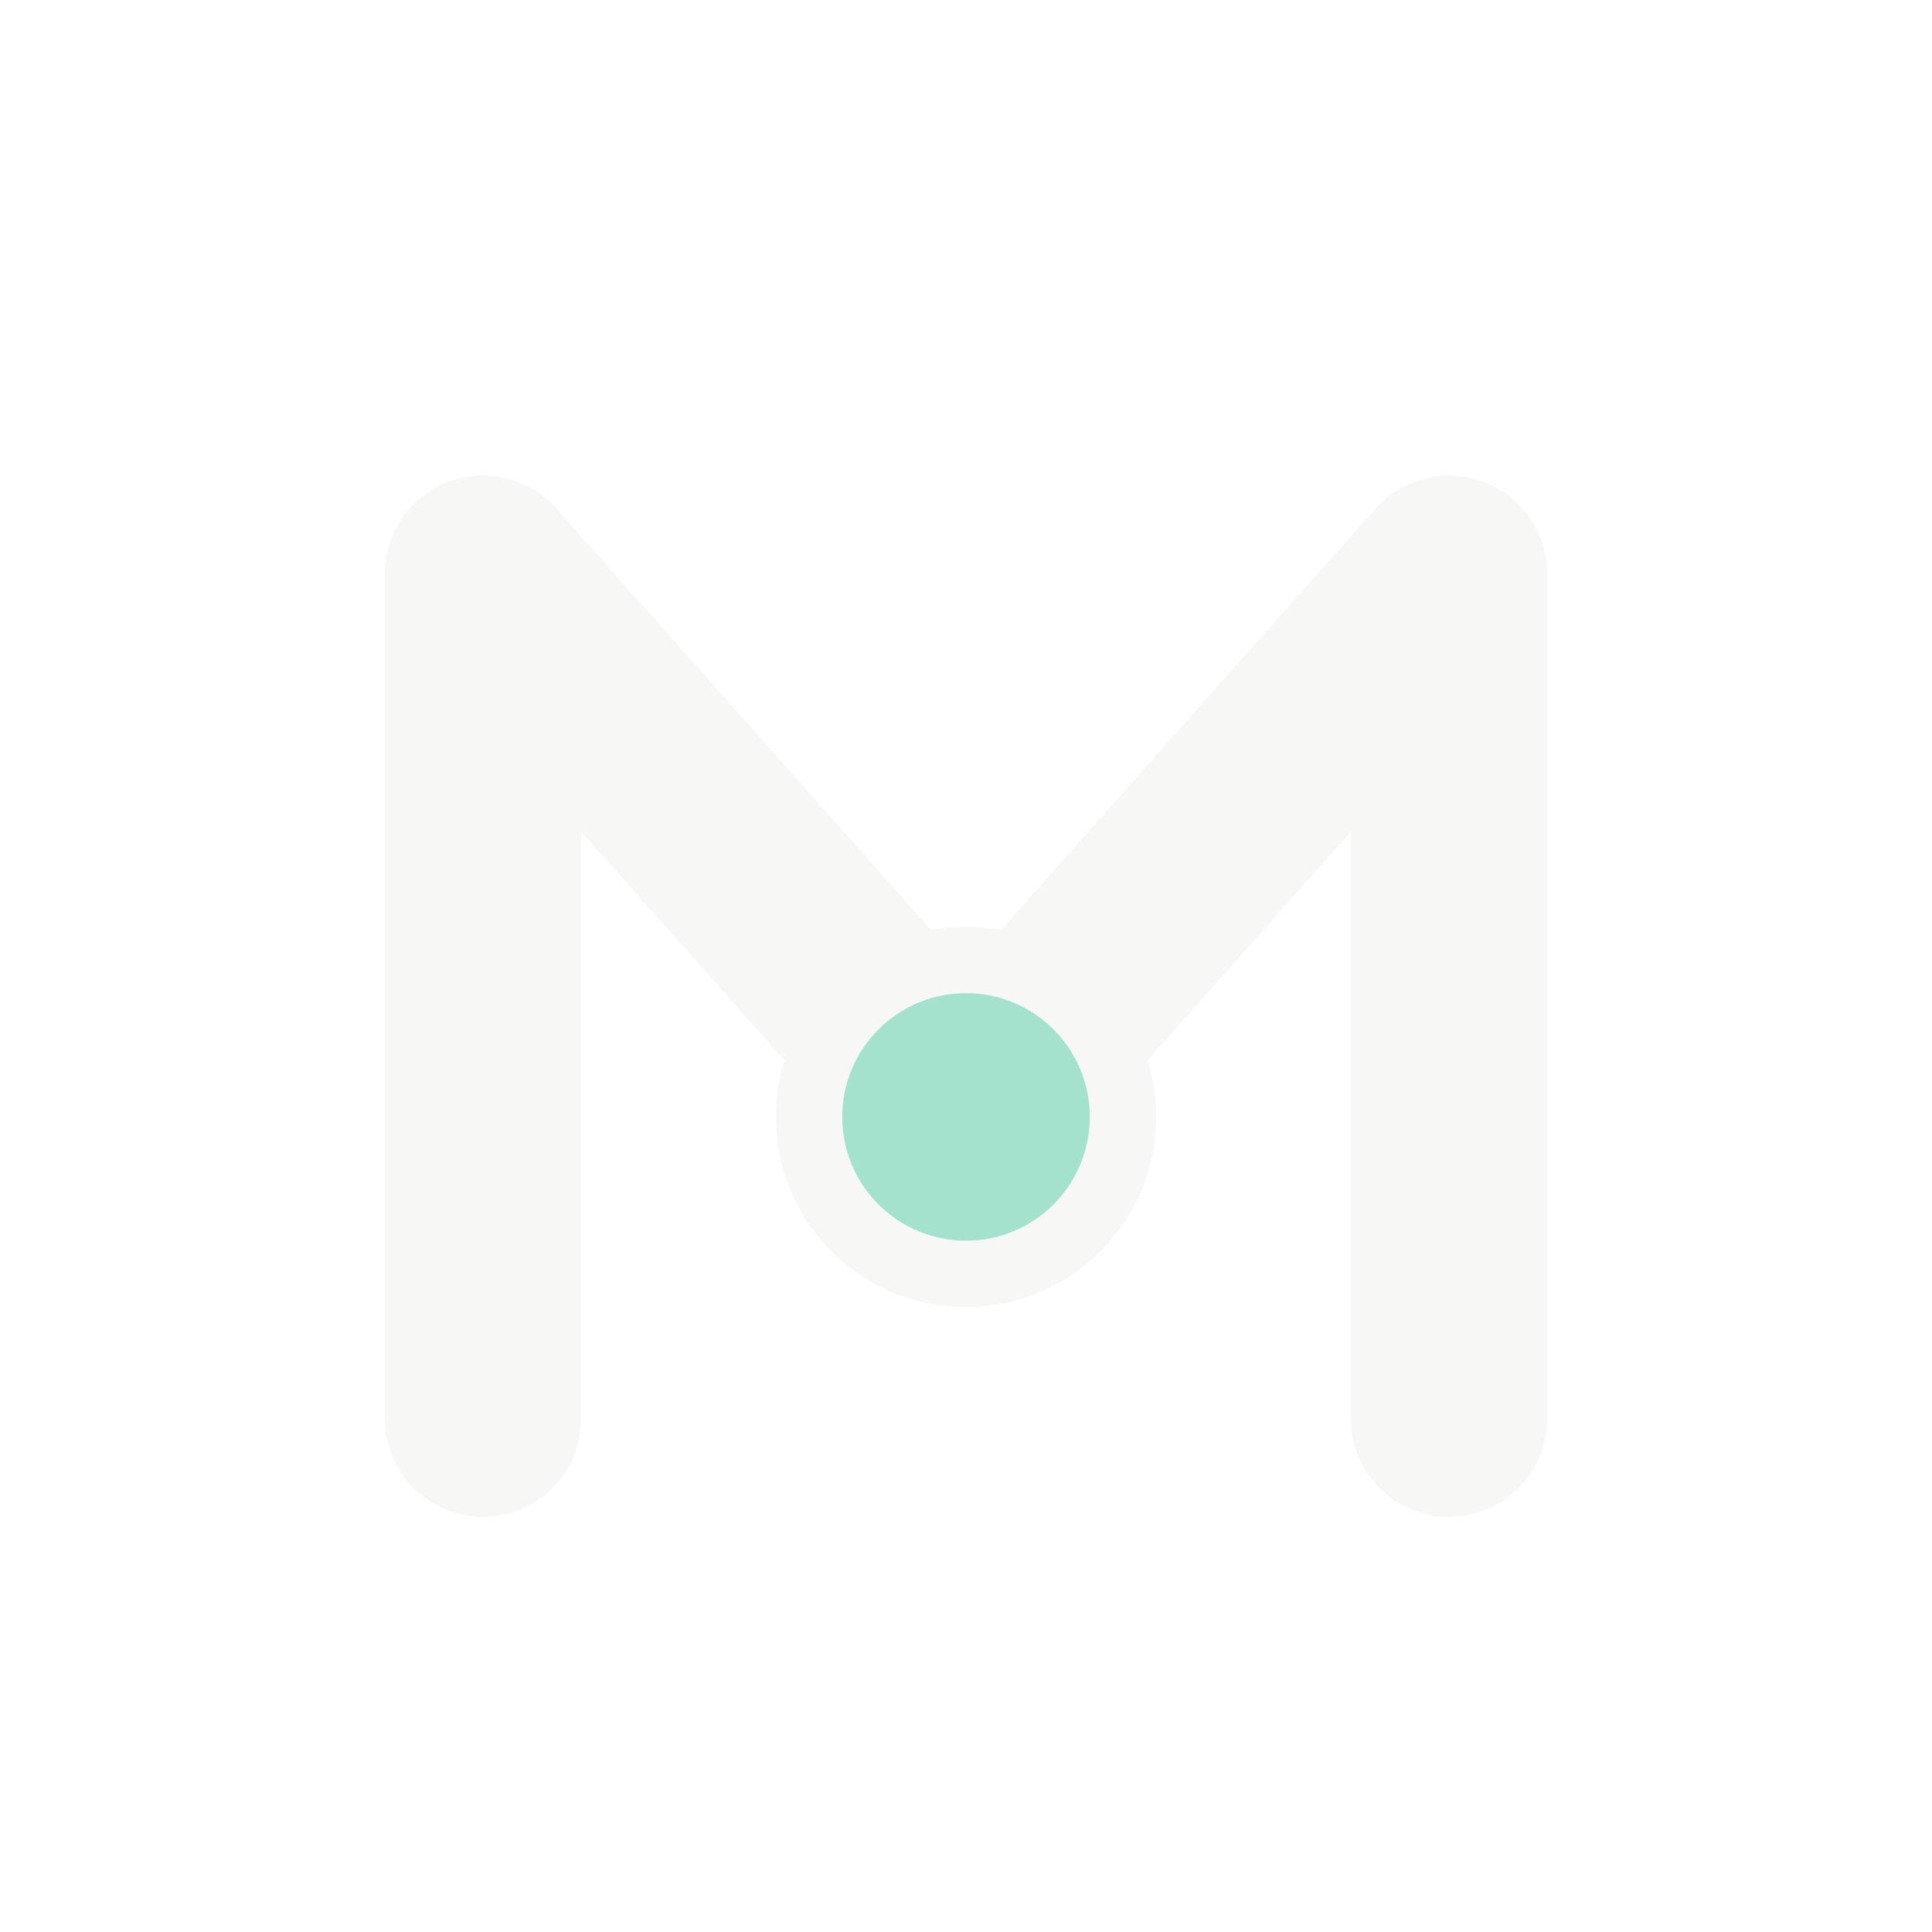
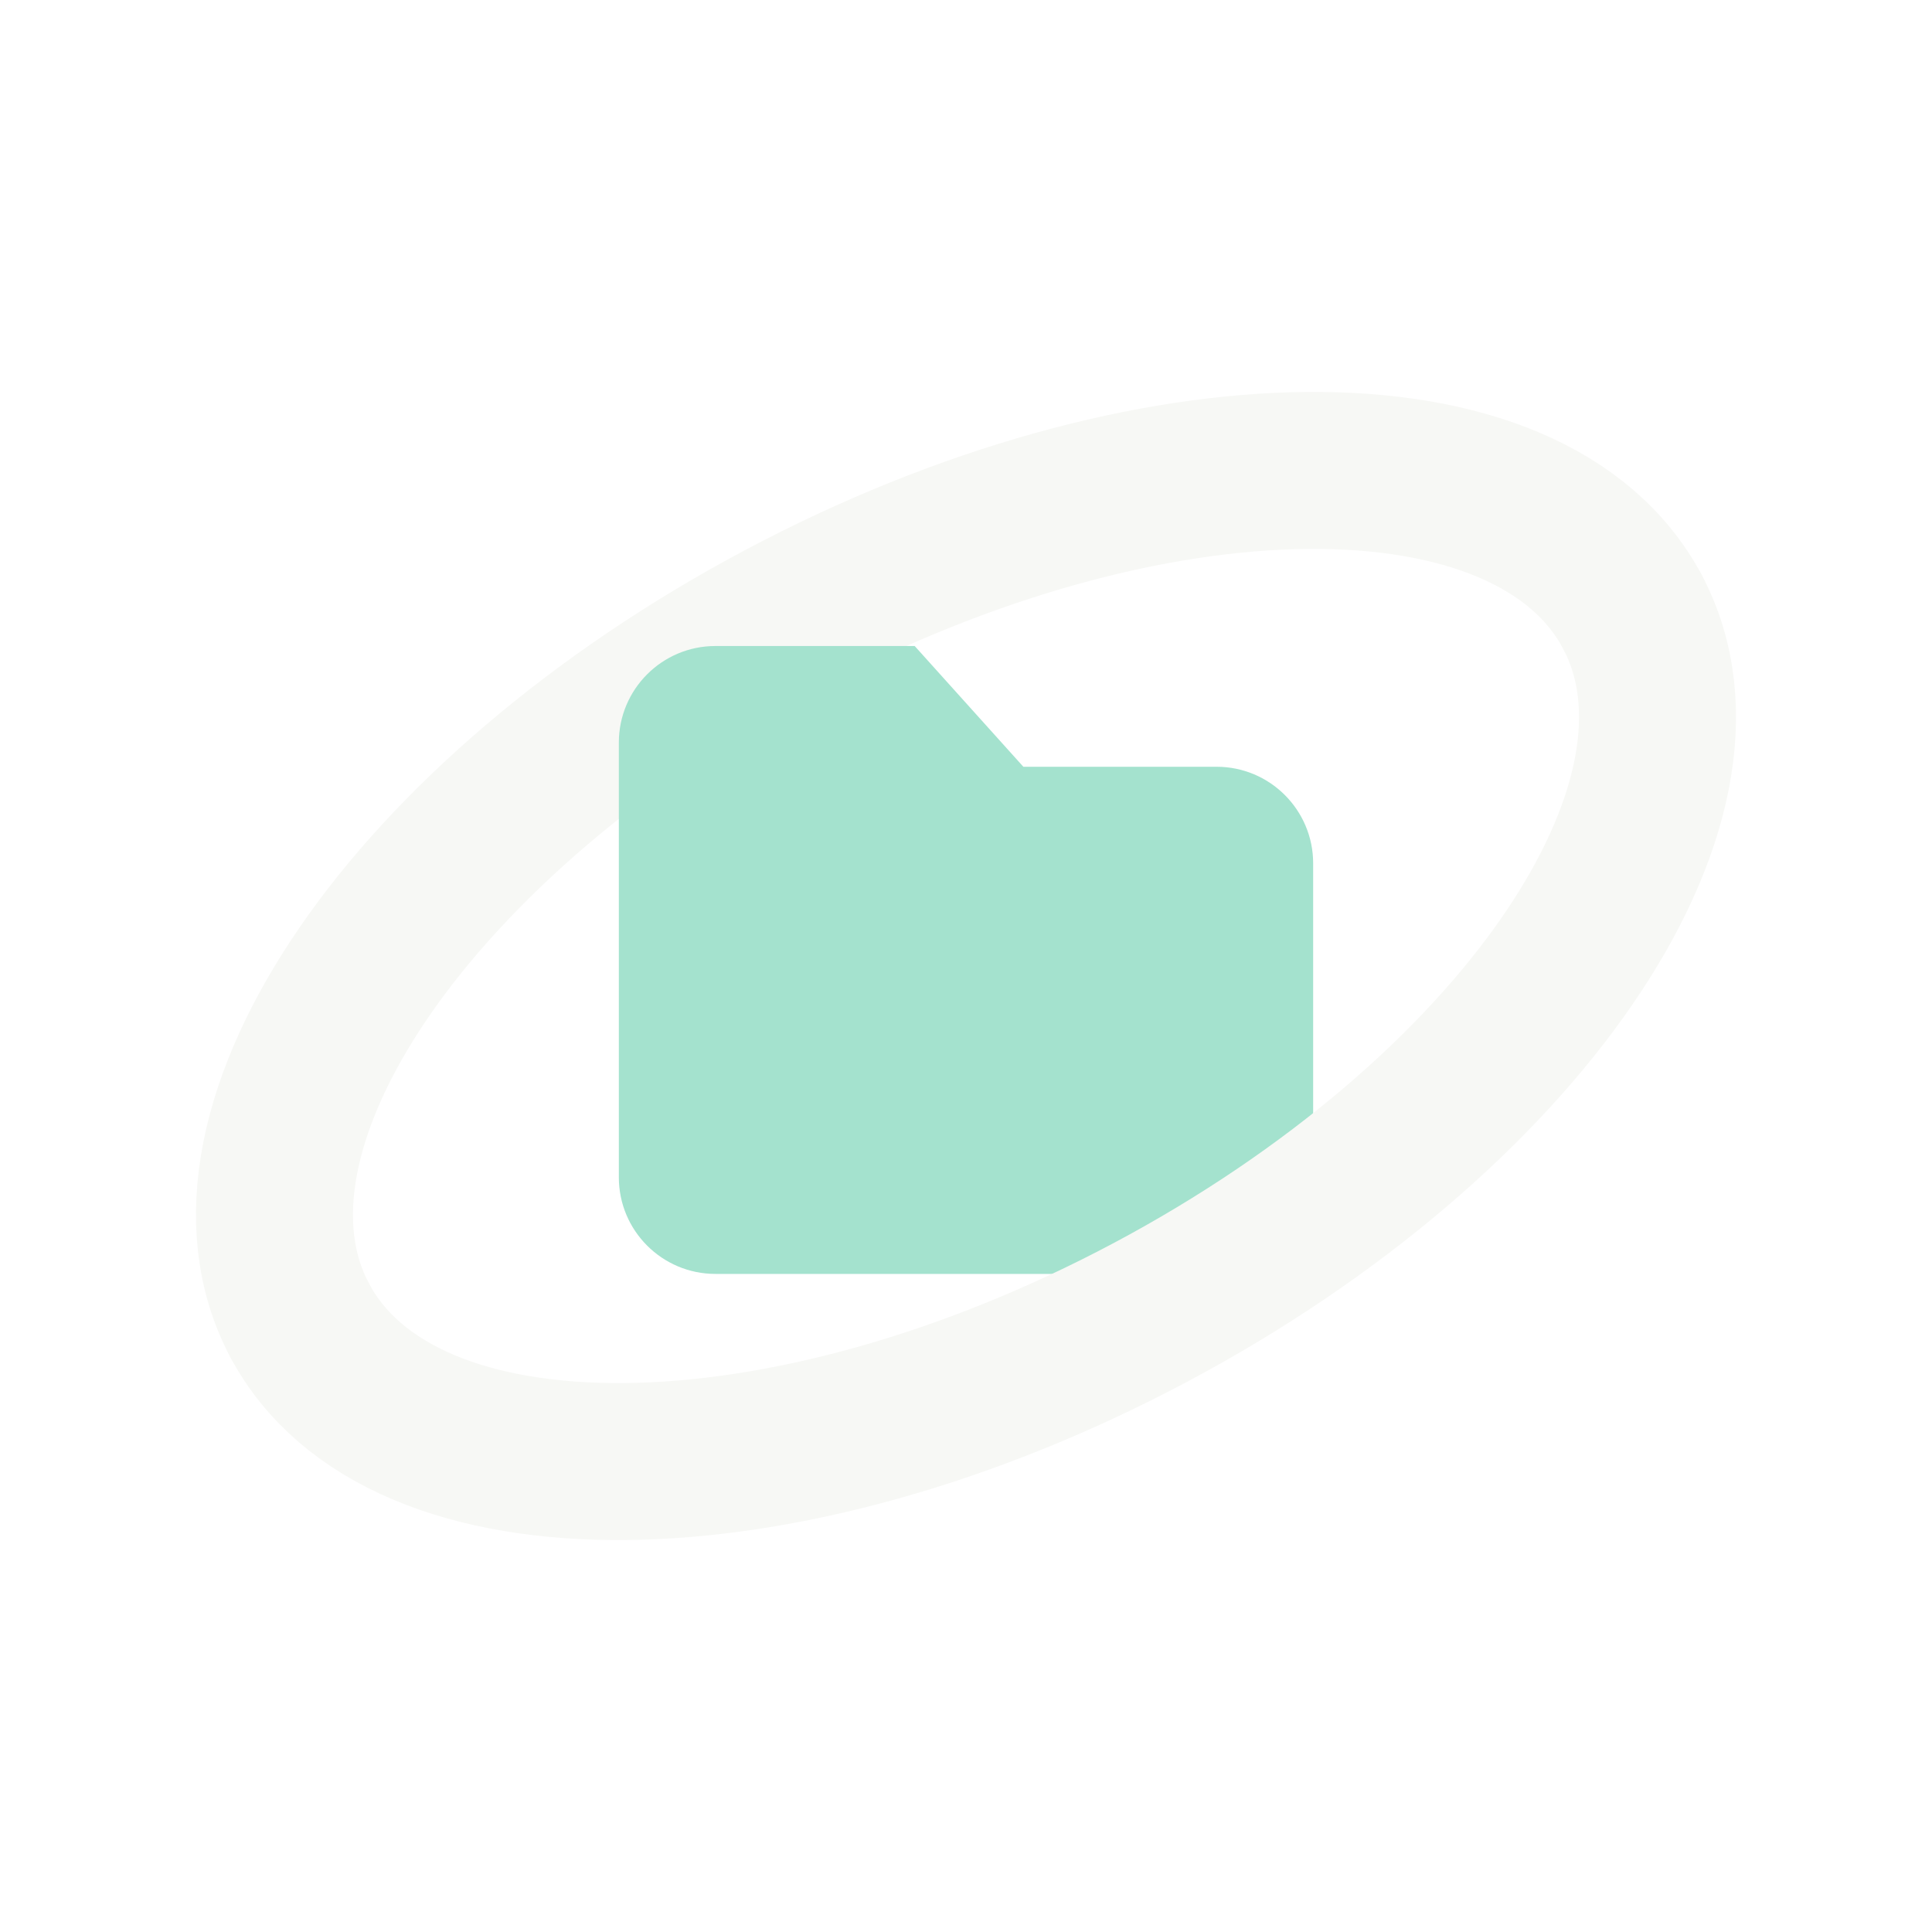
- <svg xmlns="http://www.w3.org/2000/svg" viewBox="0 0 64 64" width="64" height="64" role="img" aria-label="MyOrbitDrive (A-connected-m) mark-dark">
-   <path d="M16 47V19L32 37L48 19V47" fill="none" stroke="#F7F8F5" stroke-width="6.5" stroke-linecap="round" stroke-linejoin="round" />
-   <circle cx="32" cy="37" r="5.2" fill="#A4E2CE" stroke="#F7F8F5" stroke-width="2.2" />
+ <svg xmlns="http://www.w3.org/2000/svg" viewBox="0 0 64 64" width="64" height="64" role="img" aria-label="MyOrbitDrive (F-folder-orbit-v2) mark-dark">
+   <g transform="rotate(-28 32 32)">
+     <path d="M7.0 32A25.0 13.0 0 0 1 57.0 32" fill="none" stroke="#F7F8F5" stroke-width="5.2" stroke-linecap="round" />
+   </g>
+   <path d="M20.5 24.6a3.2 3.2 0 0 1 3.2-3.2h6.6l3.6 4H40.3a3.2 3.2 0 0 1 3.2 3.2V39a3.2 3.2 0 0 1-3.2 3.2H23.7a3.2 3.2 0 0 1-3.2-3.2Z" fill="#A4E2CE" />
+   <g transform="rotate(-28 32 32)">
+     <path d="M7.0 32A25.0 13.0 0 0 0 57.0 32" fill="none" stroke="#F7F8F5" stroke-width="5.2" stroke-linecap="round" />
+     <circle cx="55.78" cy="27.98" r="0" fill="#A4E2CE" />
+   </g>
</svg>
